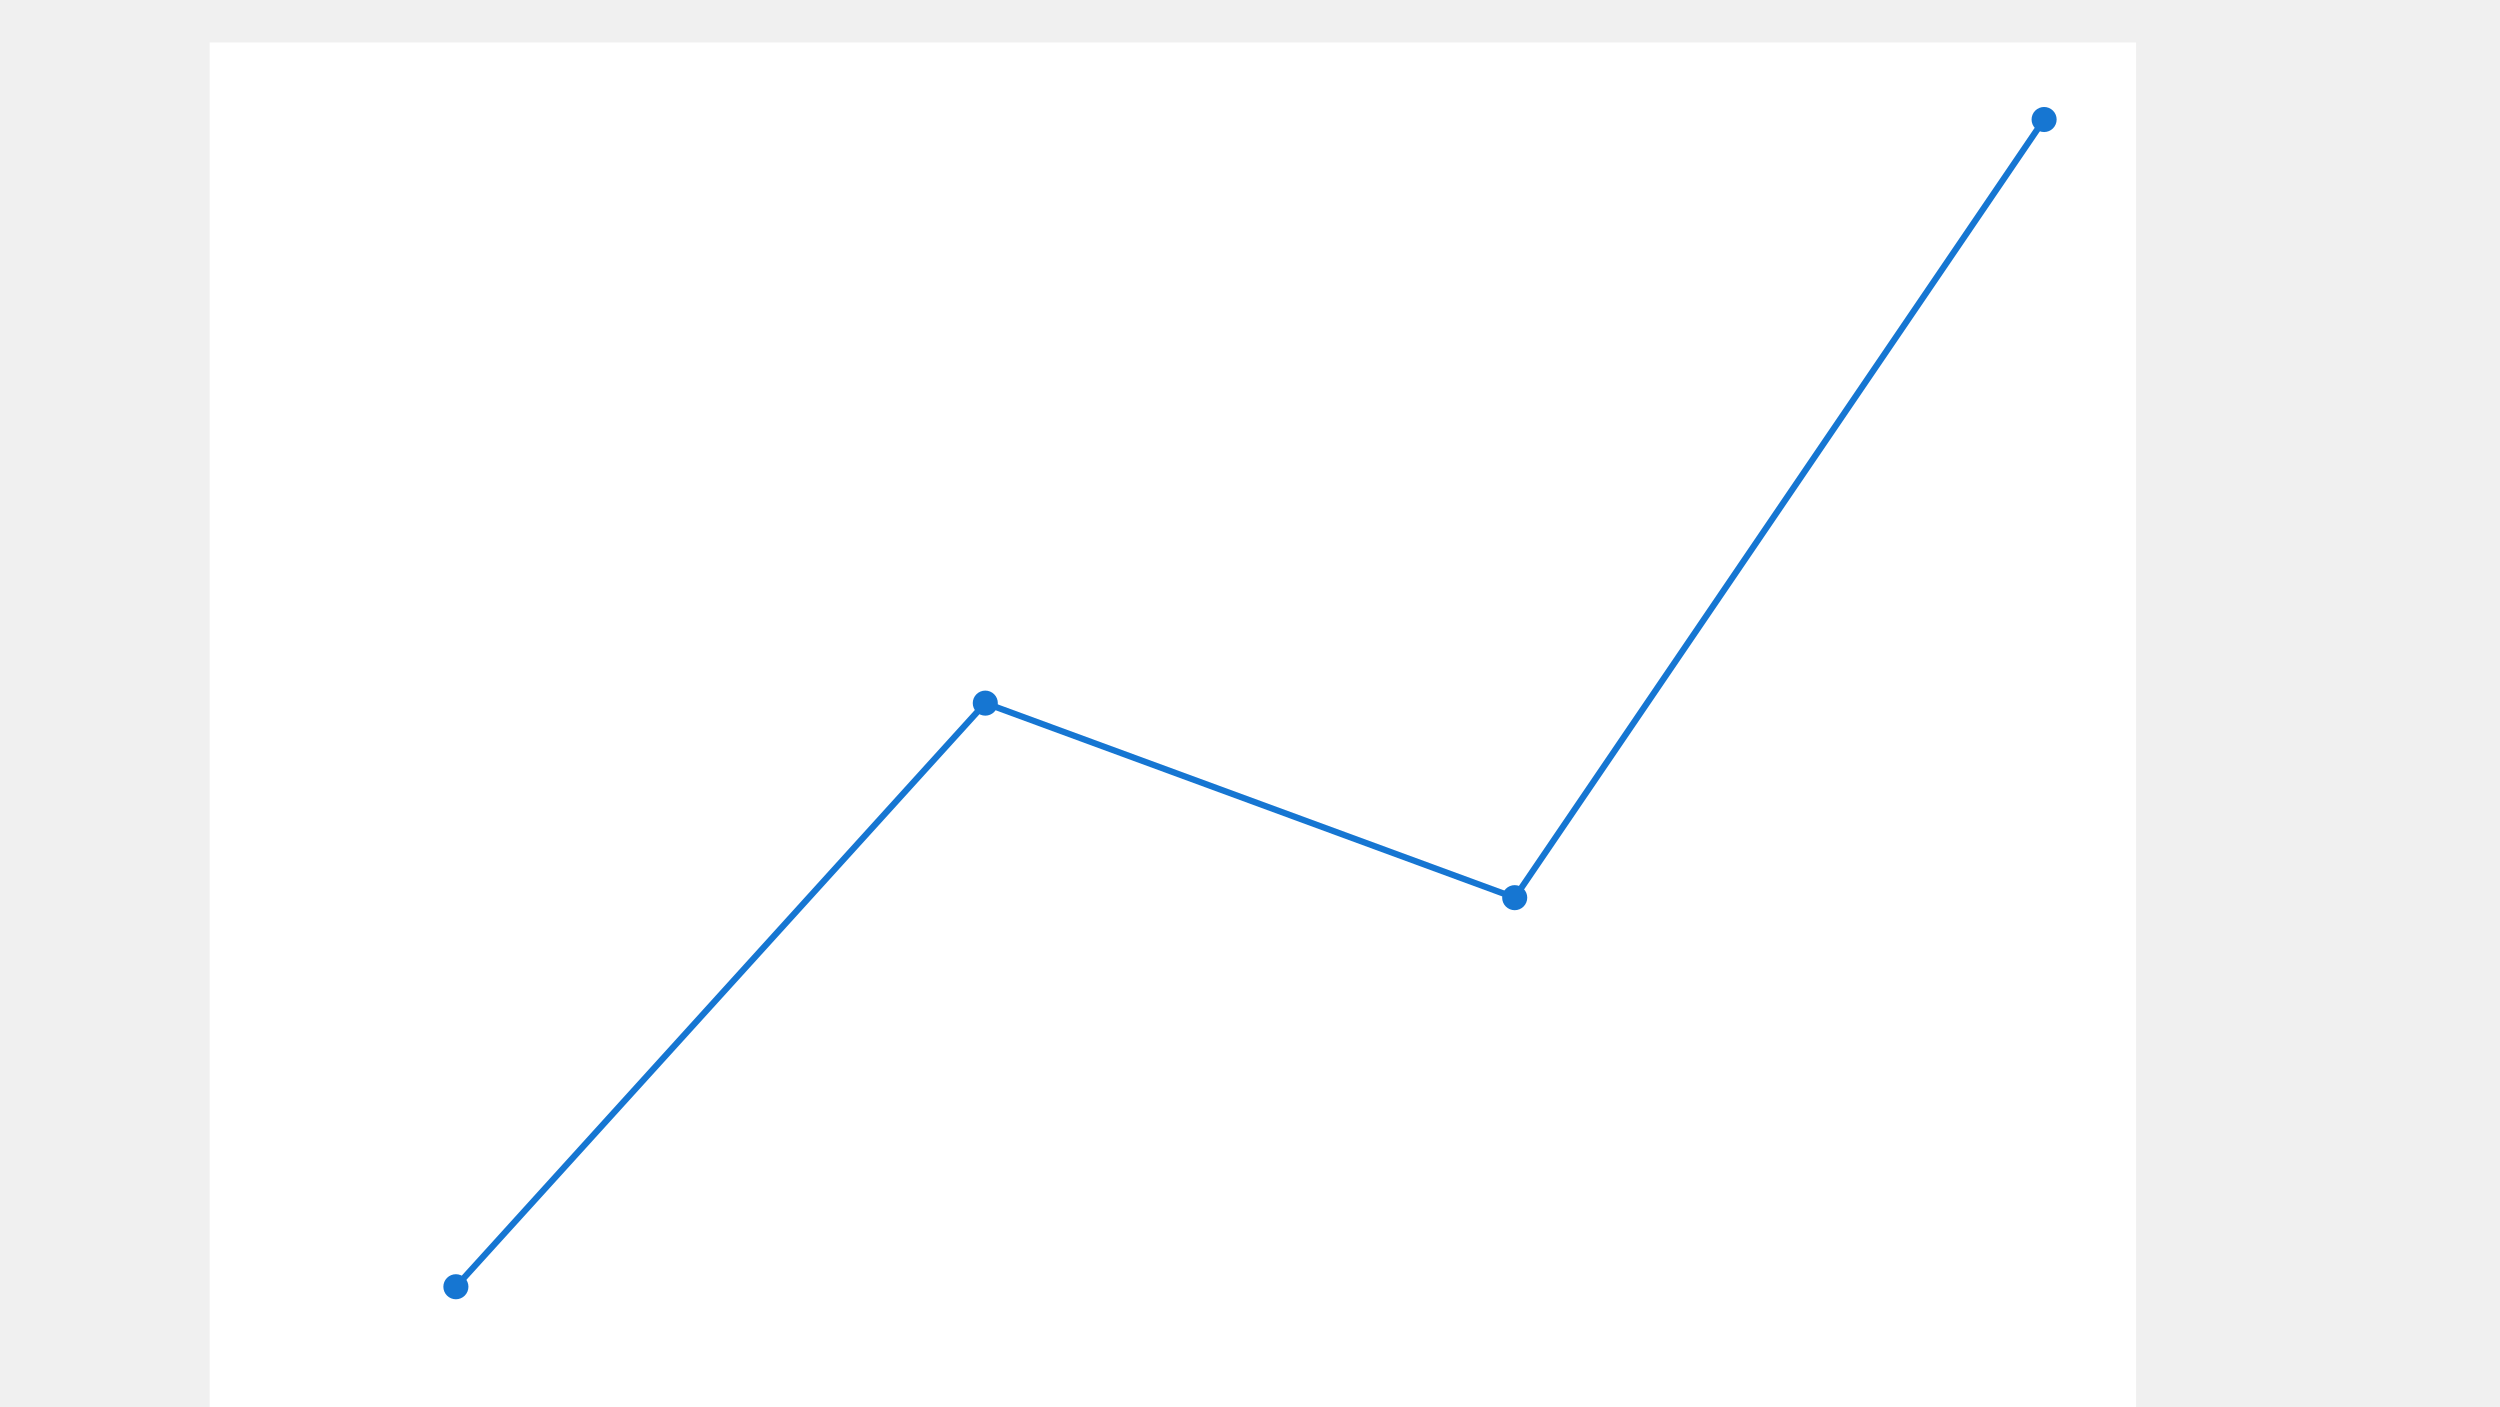
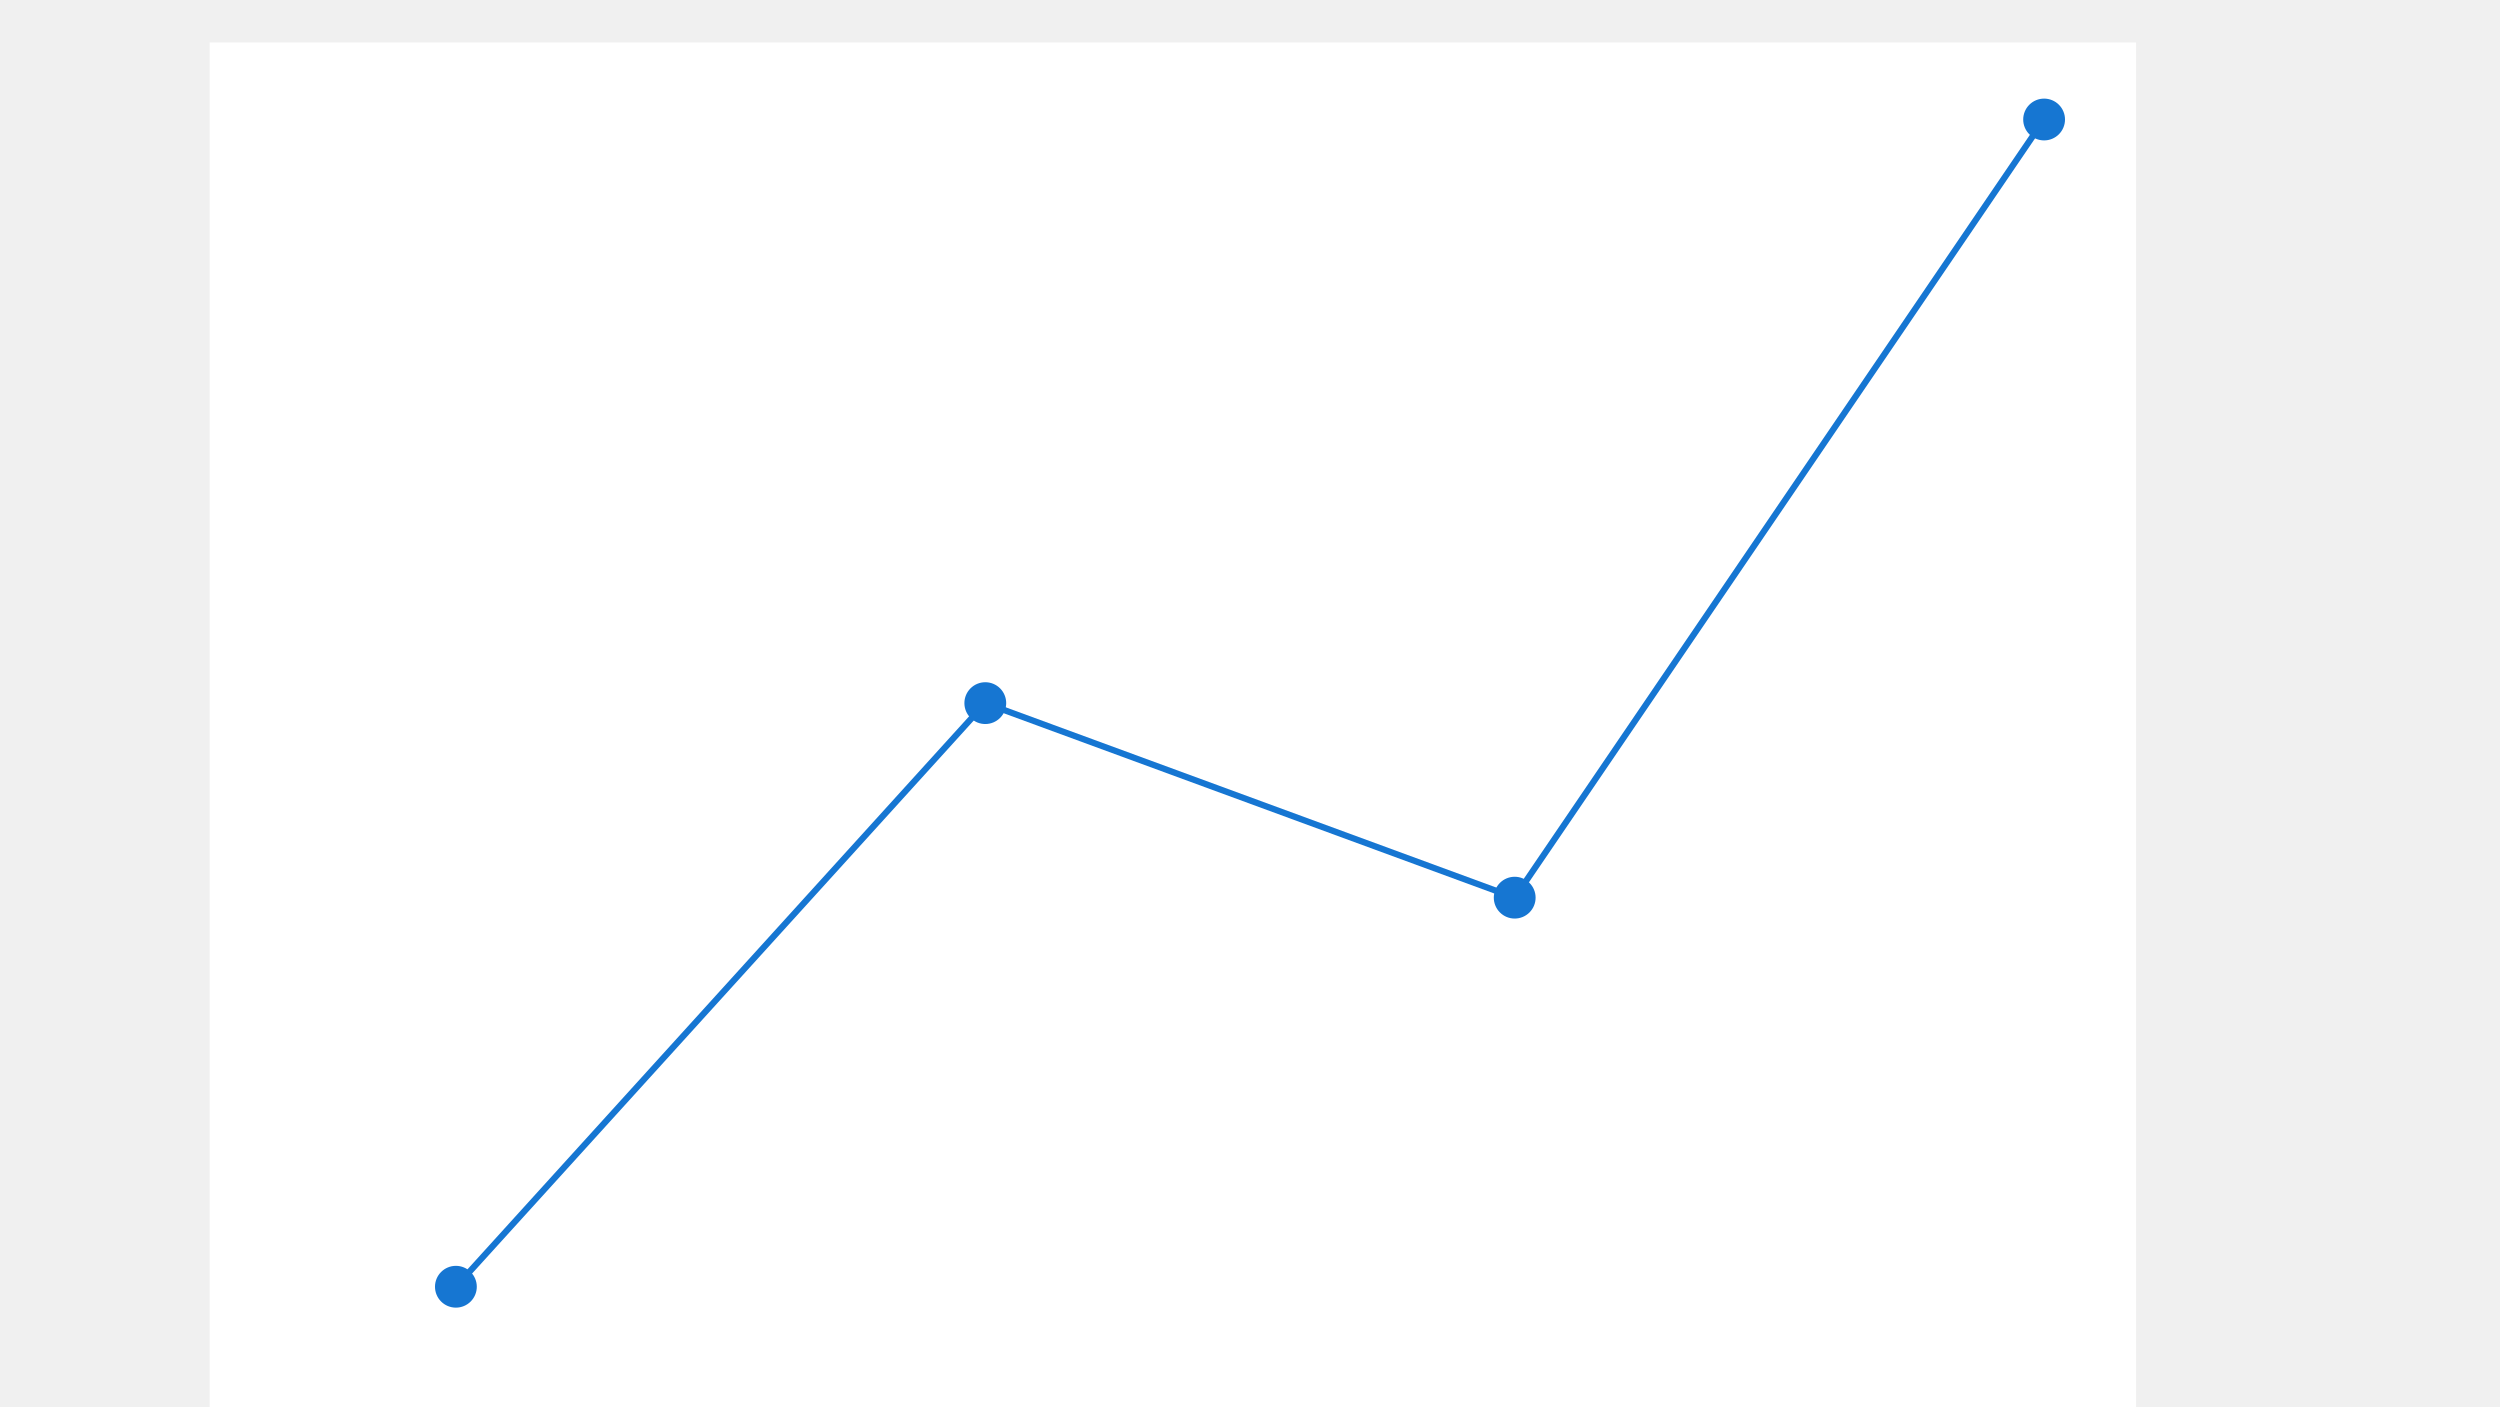
<svg xmlns="http://www.w3.org/2000/svg" xmlns:xlink="http://www.w3.org/1999/xlink" width="1024" height="576" viewBox="-50.152 -10.154 598.008 336.379" version="1.1" preserveAspectRatio="xMidYMid meet">
  <defs>
    <style type="text/css">*{stroke-linejoin: round; stroke-linecap: butt}</style>
  </defs>
  <g id="figure_1">
    <g id="patch_1">
      <path d="M 0 345.6  L 460.8 345.6  L 460.8 0  L 0 0  z " style="fill: #ffffff" />
    </g>
    <g id="axes_1">
      <g id="line2d_14">
        <path d="M 58.899 297.639  L 185.534 158.036  L 312.169 204.57  L 438.805 18.433  " clip-path="url(#p184d5a6bdc)" style="fill: none; stroke: #1676d2; stroke-width: 1.5; stroke-linecap: square" />
        <defs>
-           <path id="m0a1441a7d1" d="M 0 2.5  C 0.663 2.5 1.299 2.237 1.768 1.768  C 2.237 1.299 2.5 0.663 2.5 0  C 2.5 -0.663 2.237 -1.299 1.768 -1.768  C 1.299 -2.237 0.663 -2.5 0 -2.5  C -0.663 -2.5 -1.299 -2.237 -1.768 -1.768  C -2.237 -1.299 -2.5 -0.663 -2.5 0  C -2.5 0.663 -2.237 1.299 -1.768 1.768  C -1.299 2.237 -0.663 2.5 0 2.5  z " style="stroke: #1676d2" />
+           <path id="m0a1441a7d1" d="M 0 4.5  C 1.193 4.5 2.338 4.026 3.182 3.182  C 4.026 2.338 4.5 1.193 4.5 0  C 4.5 -1.193 4.026 -2.338 3.182 -3.182  C 2.338 -4.026 1.193 -4.5 0 -4.5  C -1.193 -4.5 -2.338 -4.026 -3.182 -3.182  C -4.026 -2.338 -4.5 -1.193 -4.5 0  C -4.5 1.193 -4.026 2.338 -3.182 3.182  C -2.338 4.026 -1.193 4.5 0 4.5  z " style="fill: #1676d2; stroke: #1676d2" />
        </defs>
        <g clip-path="url(#p184d5a6bdc)">
          <use xlink:href="#m0a1441a7d1" x="58.899" y="297.639" style="fill: #1676d2; stroke: #1676d2" />
          <use xlink:href="#m0a1441a7d1" x="185.534" y="158.036" style="fill: #1676d2; stroke: #1676d2" />
          <use xlink:href="#m0a1441a7d1" x="312.169" y="204.57" style="fill: #1676d2; stroke: #1676d2" />
          <use xlink:href="#m0a1441a7d1" x="438.805" y="18.433" style="fill: #1676d2; stroke: #1676d2" />
        </g>
      </g>
    </g>
  </g>
  <defs>
    <clipPath id="p184d5a6bdc">
      <rect x="39.904" y="4.472" width="417.896" height="307.127" />
    </clipPath>
  </defs>
</svg>
